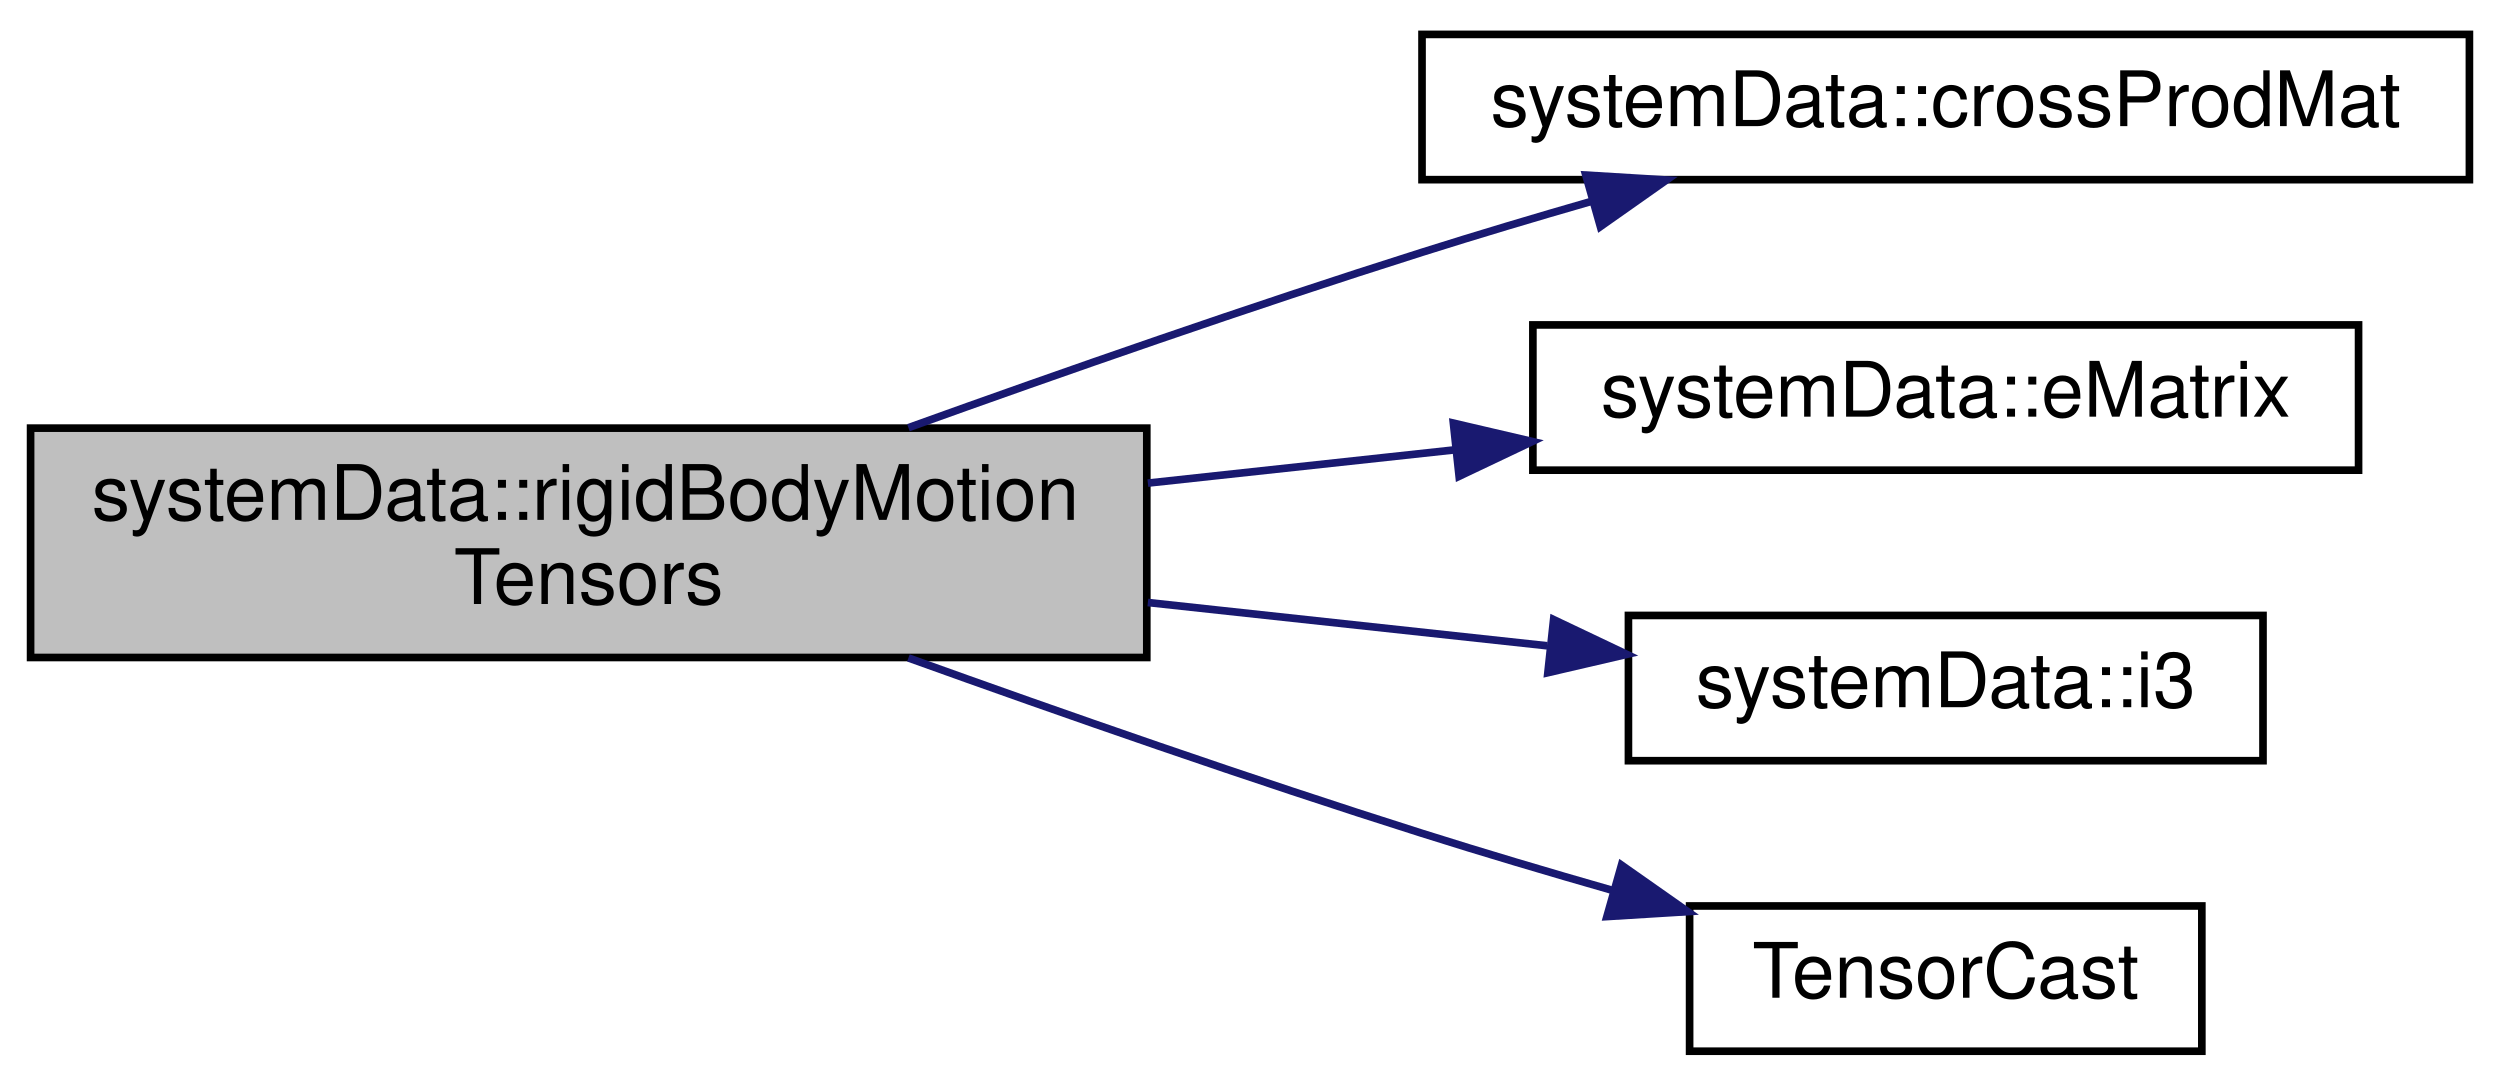
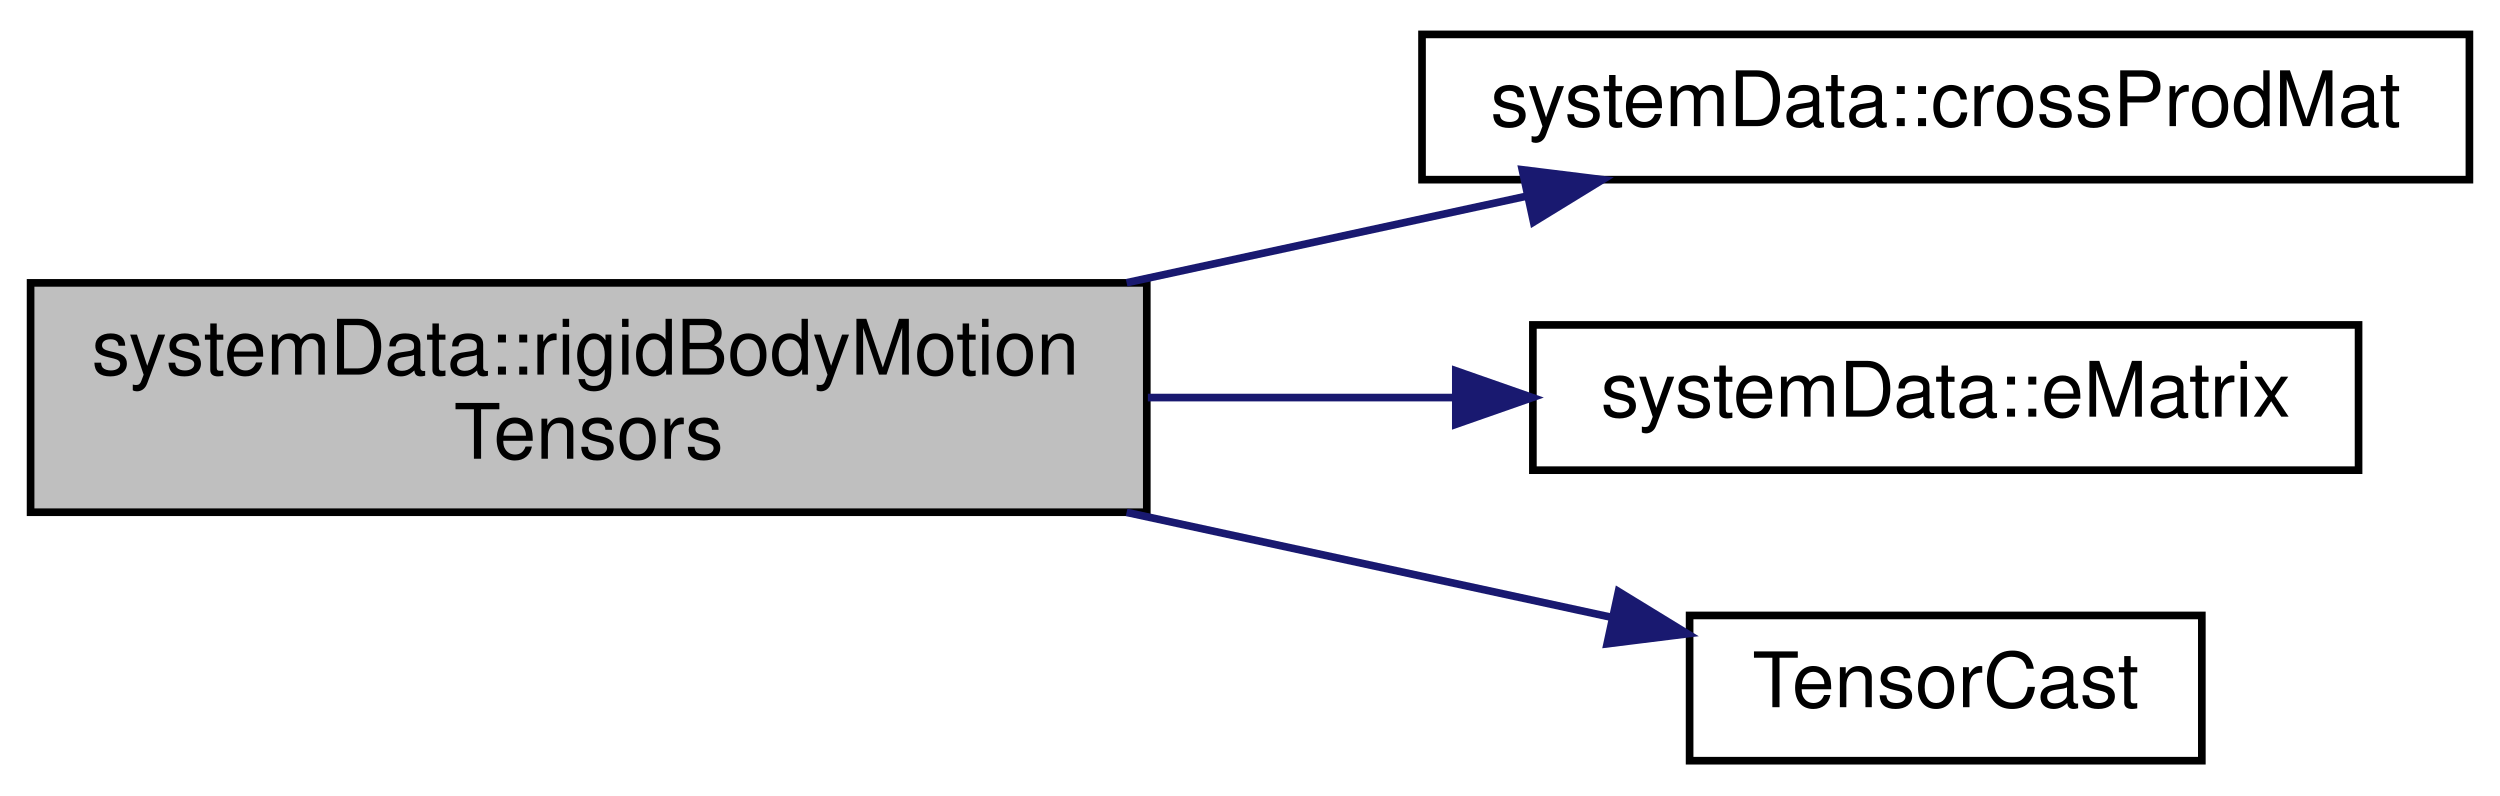
- <svg xmlns="http://www.w3.org/2000/svg" xmlns:xlink="http://www.w3.org/1999/xlink" width="327pt" height="142pt" viewBox="0.00 0.00 327.00 142.00">
-   <g id="graph0" class="graph" transform="scale(1 1) rotate(0) translate(4 138)">
+ <svg xmlns="http://www.w3.org/2000/svg" xmlns:xlink="http://www.w3.org/1999/xlink" width="327pt" height="104pt" viewBox="0.00 0.00 327.00 104.00">
+   <g id="graph0" class="graph" transform="scale(1 1) rotate(0) translate(4 100)">
    <g id="node1" class="node">
      <g id="a_node1">
        <a xlink:title="Computes the rigid body motion connectivity tensors.">
-           <polygon fill="#bfbfbf" stroke="black" points="0,-52 0,-82 146,-82 146,-52 0,-52" />
-           <text text-anchor="start" x="8" y="-70" font-family="Helvetica,sans-Serif" font-size="10.00">systemData::rigidBodyMotion</text>
-           <text text-anchor="middle" x="73" y="-59" font-family="Helvetica,sans-Serif" font-size="10.00">Tensors</text>
+           <polygon fill="#bfbfbf" stroke="black" points="0,-33 0,-63 146,-63 146,-33 0,-33" />
+           <text text-anchor="start" x="8" y="-51" font-family="Helvetica,sans-Serif" font-size="10.00">systemData::rigidBodyMotion</text>
+           <text text-anchor="middle" x="73" y="-40" font-family="Helvetica,sans-Serif" font-size="10.00">Tensors</text>
        </a>
      </g>
    </g>
    <g id="node2" class="node">
      <g id="a_node2">
        <a xlink:href="classsystemData.html#a0a77c933b764fb36c64ec5e66011482c" target="_top" xlink:title="Function takes in vector in vector cross-product expression: .">
-           <polygon fill="none" stroke="black" points="182,-114.5 182,-133.5 319,-133.5 319,-114.5 182,-114.5" />
-           <text text-anchor="middle" x="250.5" y="-121.5" font-family="Helvetica,sans-Serif" font-size="10.00">systemData::crossProdMat</text>
+           <polygon fill="none" stroke="black" points="182,-76.5 182,-95.5 319,-95.5 319,-76.5 182,-76.5" />
+           <text text-anchor="middle" x="250.5" y="-83.5" font-family="Helvetica,sans-Serif" font-size="10.00">systemData::crossProdMat</text>
        </a>
      </g>
    </g>
    <g id="edge1" class="edge">
-       <path fill="none" stroke="midnightblue" d="M114.82,-82.06C134.94,-89.3 159.64,-97.93 182,-105 189.18,-107.27 196.84,-109.56 204.32,-111.71" />
-       <polygon fill="midnightblue" stroke="midnightblue" points="203.42,-115.1 213.99,-114.46 205.33,-108.36 203.42,-115.1" />
+       <path fill="none" stroke="midnightblue" d="M143.36,-63.02C160.74,-66.78 179.12,-70.76 195.62,-74.33" />
+       <polygon fill="midnightblue" stroke="midnightblue" points="195.11,-77.8 205.62,-76.5 196.59,-70.96 195.11,-77.8" />
    </g>
    <g id="node3" class="node">
      <g id="a_node3">
        <a xlink:href="classsystemData.html#a19a83a255eb6f1de4bcfe2ea8e31ffa9" target="_top" xlink:title="Computes the E matrix of quaternion (4-vector) input.">
-           <polygon fill="none" stroke="black" points="196.5,-76.5 196.5,-95.5 304.5,-95.5 304.5,-76.5 196.5,-76.5" />
-           <text text-anchor="middle" x="250.5" y="-83.5" font-family="Helvetica,sans-Serif" font-size="10.00">systemData::eMatrix</text>
+           <polygon fill="none" stroke="black" points="196.5,-38.5 196.5,-57.5 304.5,-57.5 304.5,-38.5 196.5,-38.5" />
+           <text text-anchor="middle" x="250.5" y="-45.5" font-family="Helvetica,sans-Serif" font-size="10.00">systemData::eMatrix</text>
        </a>
      </g>
    </g>
    <g id="edge2" class="edge">
-       <path fill="none" stroke="midnightblue" d="M146.14,-74.81C159.42,-76.25 173.19,-77.74 186.19,-79.15" />
-       <polygon fill="midnightblue" stroke="midnightblue" points="186.1,-82.66 196.42,-80.25 186.85,-75.7 186.1,-82.66" />
+       <path fill="none" stroke="midnightblue" d="M146.14,-48C159.42,-48 173.19,-48 186.19,-48" />
+       <polygon fill="midnightblue" stroke="midnightblue" points="186.42,-51.5 196.42,-48 186.42,-44.5 186.42,-51.5" />
    </g>
    <g id="node4" class="node">
      <g id="a_node4">
-         <a xlink:href="classsystemData.html#a9a8e856d1285735bfb9cbd41ef764345" target="_top" xlink:title=" ">
-           <polygon fill="none" stroke="black" points="209,-38.5 209,-57.5 292,-57.5 292,-38.5 209,-38.5" />
-           <text text-anchor="middle" x="250.5" y="-45.5" font-family="Helvetica,sans-Serif" font-size="10.00">systemData::i3</text>
-         </a>
-       </g>
-     </g>
-     <g id="edge3" class="edge">
-       <path fill="none" stroke="midnightblue" d="M146.14,-59.19C163.67,-57.29 182.05,-55.3 198.38,-53.53" />
-       <polygon fill="midnightblue" stroke="midnightblue" points="199.21,-56.96 208.78,-52.41 198.46,-50.01 199.21,-56.96" />
-     </g>
-     <g id="node5" class="node">
-       <g id="a_node5">
        <a xlink:href="helper__eigenTensorConversion_8hpp.html#a3a32f7de3f099464192073a93b34d580" target="_top" xlink:title="Convert Eigen::Matrix --&gt; Eigen::Tensor.">
          <polygon fill="none" stroke="black" points="217,-0.5 217,-19.5 284,-19.5 284,-0.5 217,-0.5" />
          <text text-anchor="middle" x="250.5" y="-7.5" font-family="Helvetica,sans-Serif" font-size="10.00">TensorCast</text>
        </a>
      </g>
    </g>
-     <g id="edge4" class="edge">
-       <path fill="none" stroke="midnightblue" d="M114.82,-51.94C134.94,-44.7 159.64,-36.07 182,-29 190,-26.47 198.59,-23.92 206.87,-21.55" />
-       <polygon fill="midnightblue" stroke="midnightblue" points="208.09,-24.85 216.76,-18.76 206.18,-18.11 208.09,-24.85" />
+     <g id="edge3" class="edge">
+       <path fill="none" stroke="midnightblue" d="M143.36,-32.98C164.8,-28.34 187.78,-23.36 206.85,-19.24" />
+       <polygon fill="midnightblue" stroke="midnightblue" points="207.69,-22.63 216.72,-17.1 206.21,-15.79 207.69,-22.63" />
    </g>
  </g>
</svg>
